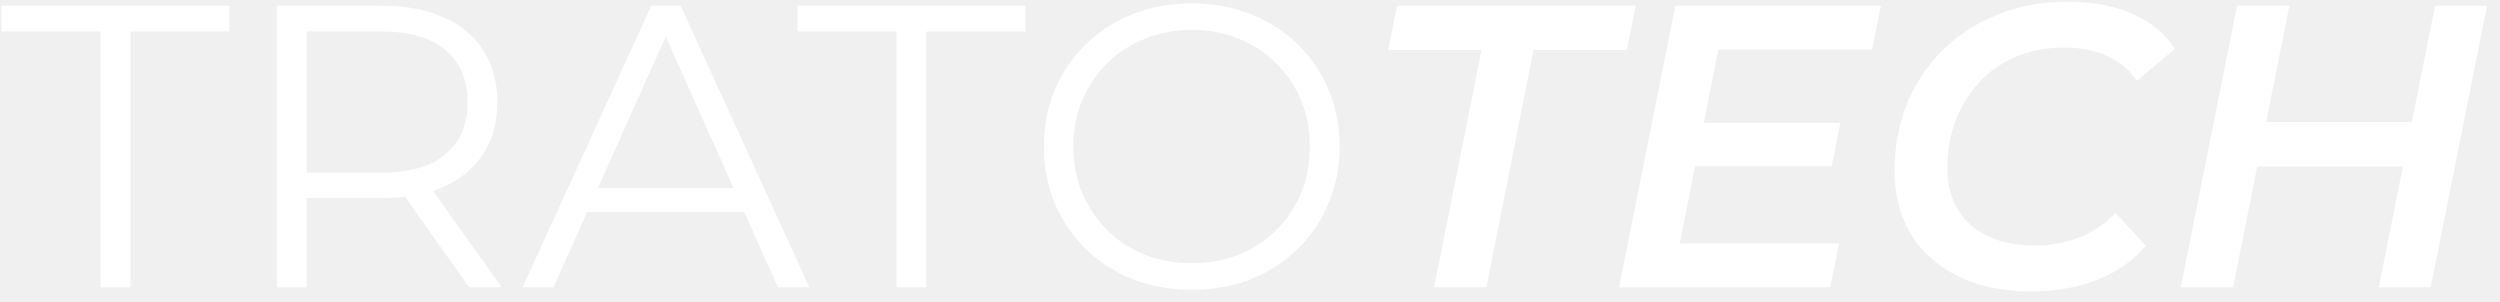
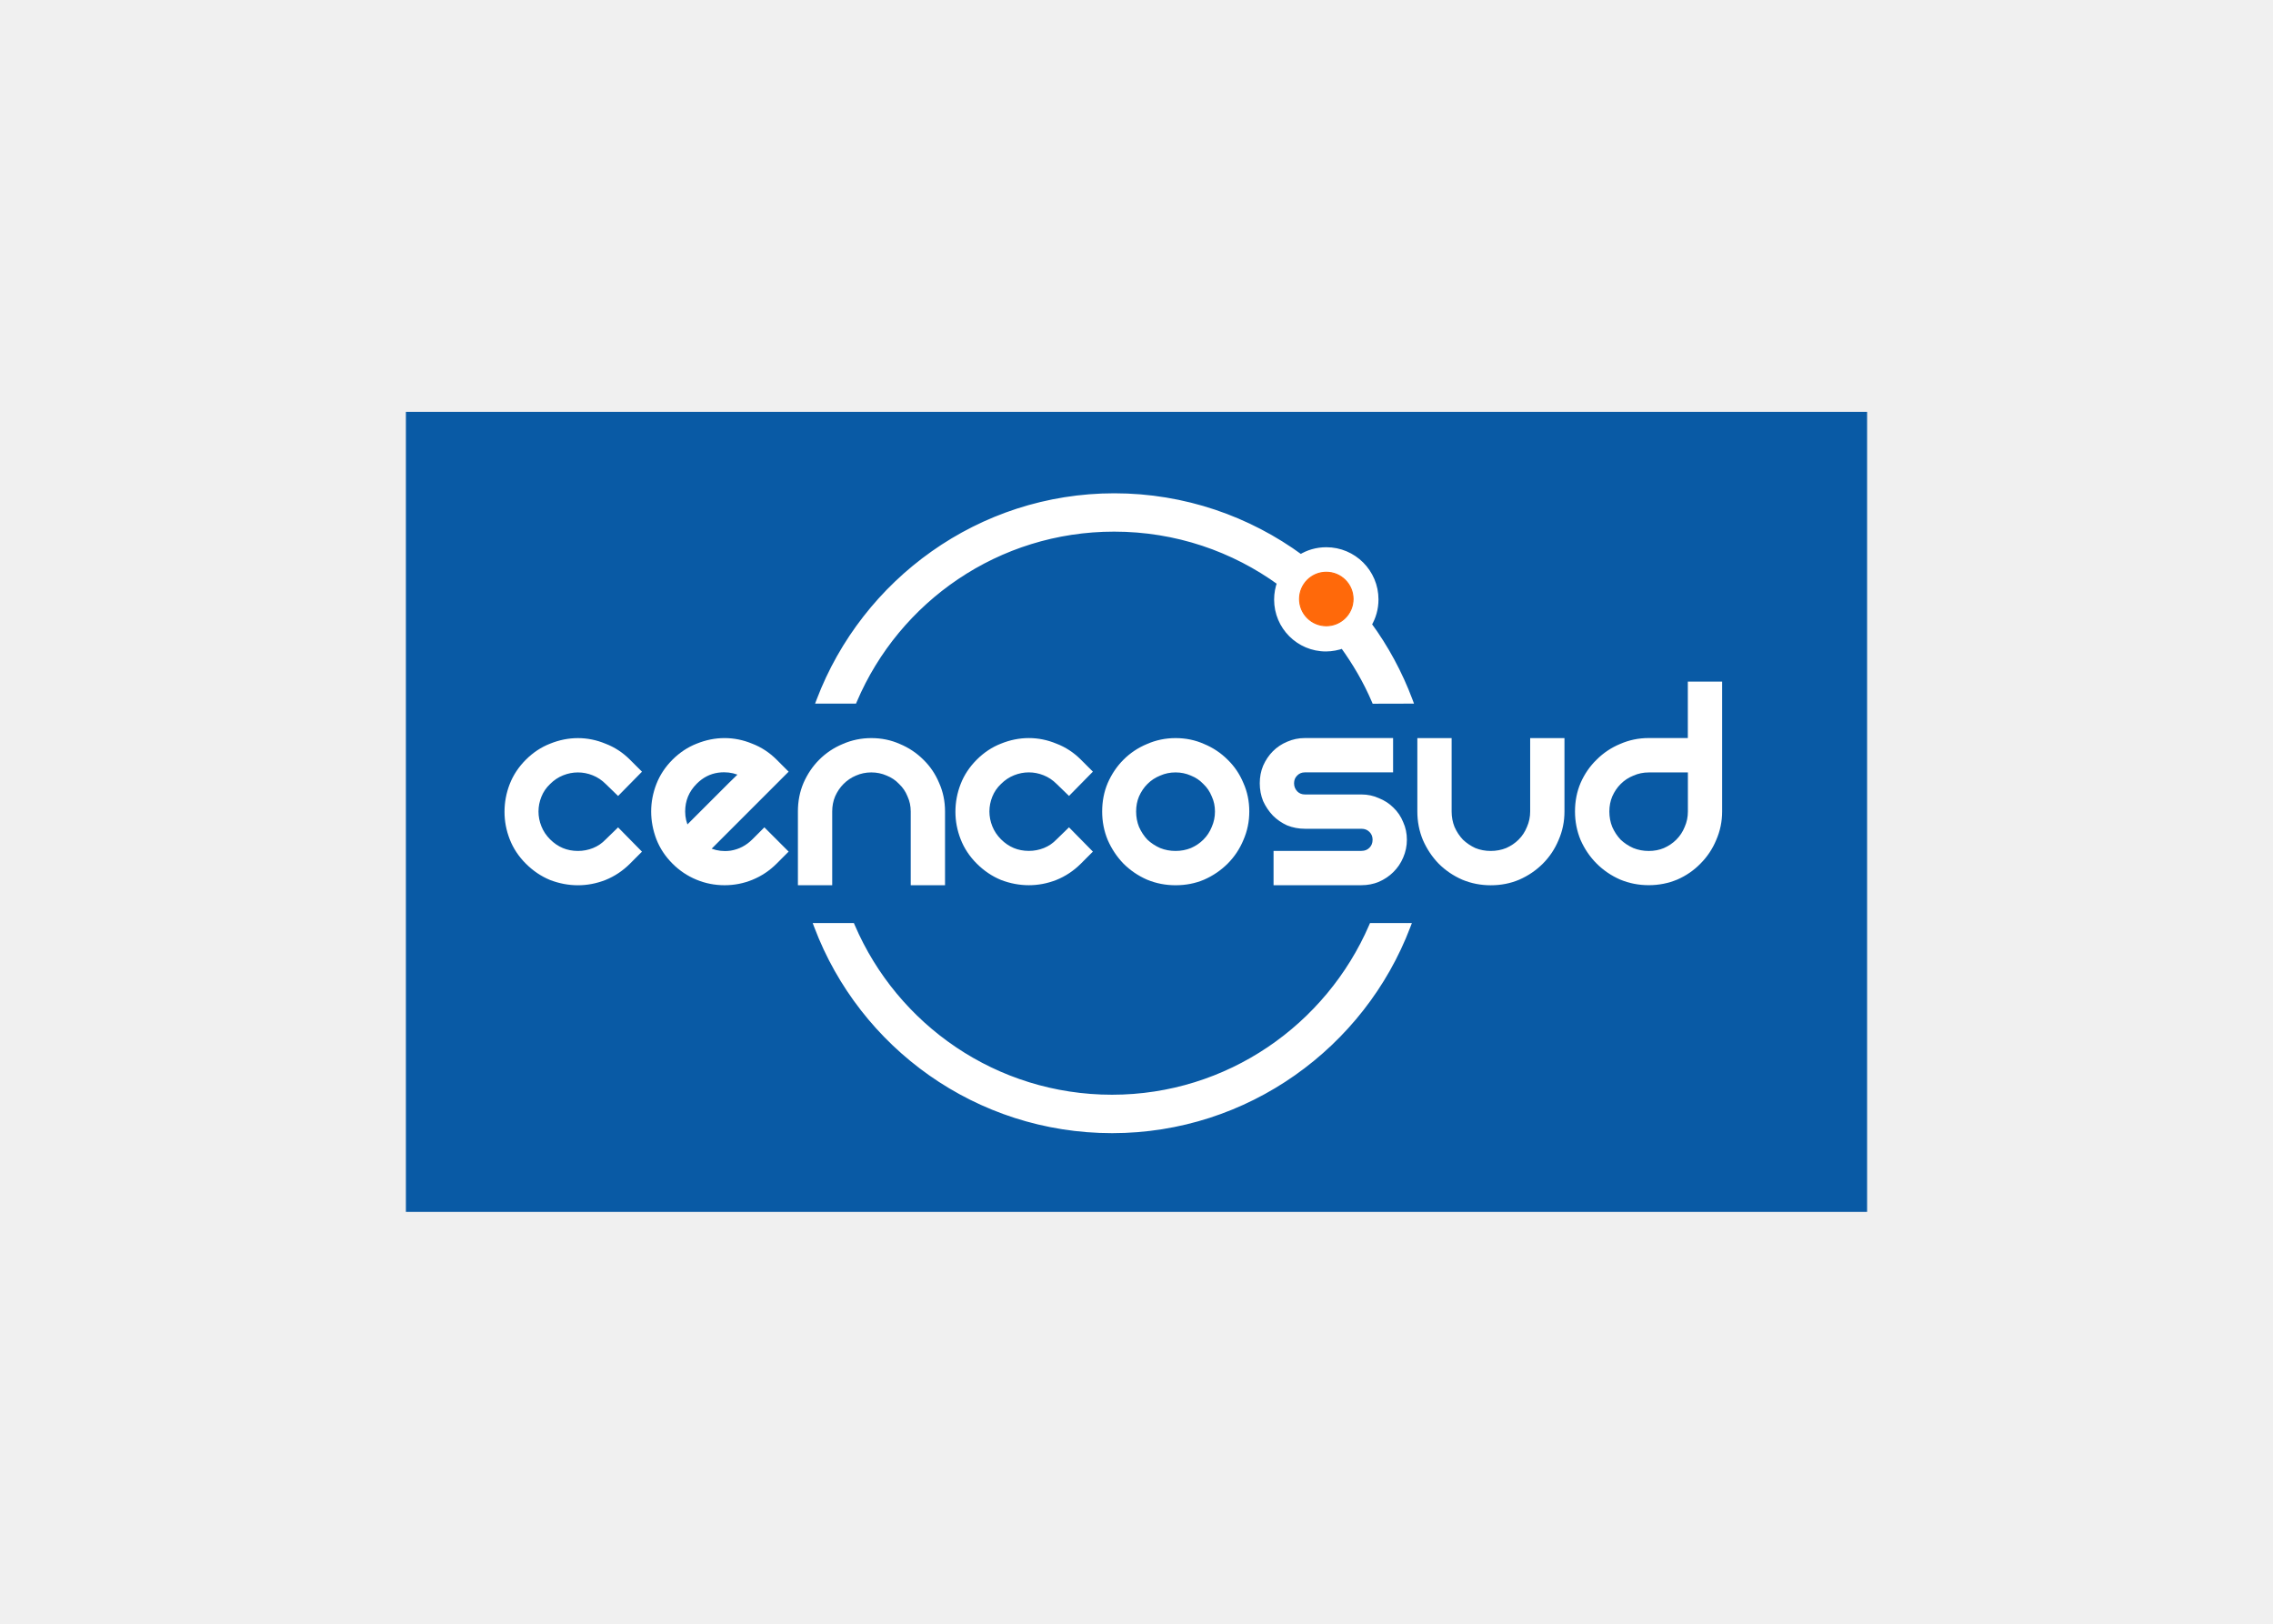
- <svg xmlns="http://www.w3.org/2000/svg" width="174" height="21" viewBox="0 0 174 21" fill="none">
-   <path d="M7 20V2.192H0.112V0.4H15.96V2.192H9.072V20H7ZM19.27 20V0.4H26.606C28.267 0.4 29.695 0.671 30.89 1.212C32.085 1.735 32.999 2.5 33.634 3.508C34.288 4.497 34.614 5.701 34.614 7.12C34.614 8.501 34.288 9.696 33.634 10.704C32.999 11.693 32.085 12.459 30.89 13C29.695 13.523 28.267 13.784 26.606 13.784H20.418L21.342 12.832V20H19.27ZM32.654 20L27.614 12.888H29.854L34.922 20H32.654ZM21.342 13L20.418 12.02H26.55C28.51 12.02 29.994 11.591 31.002 10.732C32.029 9.873 32.542 8.669 32.542 7.12C32.542 5.552 32.029 4.339 31.002 3.48C29.994 2.621 28.51 2.192 26.55 2.192H20.418L21.342 1.212V13ZM36.368 20L45.328 0.4H47.373L56.333 20H54.148L45.916 1.604H46.757L38.525 20H36.368ZM39.897 14.764L40.513 13.084H51.908L52.525 14.764H39.897ZM62.398 20V2.192H55.51V0.4H71.358V2.192H64.47V20H62.398ZM82.963 20.168C81.489 20.168 80.117 19.925 78.847 19.44C77.597 18.936 76.504 18.236 75.571 17.34C74.656 16.425 73.938 15.371 73.415 14.176C72.911 12.963 72.659 11.637 72.659 10.2C72.659 8.763 72.911 7.447 73.415 6.252C73.938 5.039 74.656 3.984 75.571 3.088C76.504 2.173 77.597 1.473 78.847 0.988C80.098 0.484 81.47 0.232 82.963 0.232C84.438 0.232 85.8 0.484 87.051 0.988C88.302 1.473 89.385 2.164 90.299 3.06C91.233 3.956 91.951 5.011 92.455 6.224C92.978 7.437 93.239 8.763 93.239 10.2C93.239 11.637 92.978 12.963 92.455 14.176C91.951 15.389 91.233 16.444 90.299 17.34C89.385 18.236 88.302 18.936 87.051 19.44C85.8 19.925 84.438 20.168 82.963 20.168ZM82.963 18.32C84.139 18.32 85.222 18.124 86.211 17.732C87.219 17.321 88.087 16.752 88.815 16.024C89.562 15.277 90.141 14.419 90.551 13.448C90.962 12.459 91.167 11.376 91.167 10.2C91.167 9.024 90.962 7.951 90.551 6.98C90.141 5.991 89.562 5.132 88.815 4.404C88.087 3.657 87.219 3.088 86.211 2.696C85.222 2.285 84.139 2.08 82.963 2.08C81.787 2.08 80.695 2.285 79.687 2.696C78.679 3.088 77.802 3.657 77.055 4.404C76.327 5.132 75.749 5.991 75.319 6.98C74.909 7.951 74.703 9.024 74.703 10.2C74.703 11.357 74.909 12.431 75.319 13.42C75.749 14.409 76.327 15.277 77.055 16.024C77.802 16.752 78.679 17.321 79.687 17.732C80.695 18.124 81.787 18.32 82.963 18.32ZM99.815 20L103.119 3.48H96.623L97.239 0.4H113.843L113.227 3.48H106.731L103.455 20H99.815ZM118.311 8.548H128.083L127.495 11.544H117.723L118.311 8.548ZM116.911 16.948H127.999L127.383 20H112.683L116.603 0.4H130.911L130.295 3.452H119.599L116.911 16.948ZM141.381 20.28C139.384 20.28 137.676 19.925 136.257 19.216C134.838 18.507 133.746 17.527 132.981 16.276C132.234 15.007 131.861 13.551 131.861 11.908C131.861 10.247 132.141 8.707 132.701 7.288C133.28 5.851 134.101 4.6 135.165 3.536C136.229 2.472 137.498 1.641 138.973 1.044C140.448 0.428 142.1 0.12 143.929 0.12C145.628 0.12 147.121 0.4 148.409 0.96C149.697 1.52 150.686 2.332 151.377 3.396L148.745 5.608C148.204 4.861 147.513 4.292 146.673 3.9C145.833 3.508 144.834 3.312 143.677 3.312C142.426 3.312 141.297 3.527 140.289 3.956C139.281 4.385 138.422 4.992 137.713 5.776C137.004 6.541 136.462 7.437 136.089 8.464C135.716 9.472 135.529 10.545 135.529 11.684C135.529 12.748 135.762 13.691 136.229 14.512C136.696 15.333 137.386 15.968 138.301 16.416C139.216 16.864 140.336 17.088 141.661 17.088C142.762 17.088 143.78 16.901 144.713 16.528C145.665 16.155 146.505 15.585 147.233 14.82L149.361 17.116C148.409 18.199 147.242 19.001 145.861 19.524C144.498 20.028 143.005 20.28 141.381 20.28ZM169.481 0.4H173.093L169.173 20H165.561L169.481 0.4ZM155.425 20H151.785L155.705 0.4H159.345L155.425 20ZM167.521 11.6H156.853L157.441 8.492H168.165L167.521 11.6Z" fill="white" />
+ <svg xmlns="http://www.w3.org/2000/svg" clip-rule="evenodd" fill-rule="evenodd" stroke-linejoin="round" stroke-miterlimit="2" viewBox="0 0 560 400">
+   <g transform="matrix(.900001 0 0 .900001 99.9997 101.456)">
+     <path d="m0 0h399.999v218.986h-399.999z" fill="#095aa5" />
+     <g fill-rule="nonzero">
+       <path d="m274.1 140.806c-12.382 32.47-43.949 55.757-80.767 55.757-36.902 0-68.386-23.171-80.713-55.754l9.425-.003c11.849 27.632 39.276 46.991 71.246 46.991 31.896 0 59.308-19.458 71.2-46.991z" fill="#fff" />
+       <path d="m274.1 140.806-.819-.313c-12.256 32.141-43.507 55.197-79.946 55.193-36.528.002-67.694-22.938-79.894-55.188l-.819.311v.875l9.425-.002v-.876l-.804.345c11.981 27.945 39.72 47.521 72.053 47.523 32.261-.002 59.979-19.677 72-47.522l-.805-.346v.876h9.608v-.88l-.818-.314.826.314v-.876h-10.183l-.229.529c-11.759 27.224-38.862 46.463-70.394 46.461-31.61 0-58.724-19.14-70.44-46.46l-.226-.53-11.272.002.449 1.186c12.447 32.914 44.255 56.32 81.533 56.321 37.196-.003 69.08-23.521 81.587-56.321l.453-1.188h-1.272v.88z" fill="#fff" />
+       <path d="m265.233 79.02c-2.302-5.395-5.29-10.477-8.686-15.157-1.416.515-3.088.852-4.682.852-7.35 0-13.308-5.96-13.308-13.309 0-1.654.3-3.242.856-4.702-12.772-9.293-28.512-14.787-45.516-14.787-32.008 0-59.462 19.378-71.254 47.078h-9.351c12.353-32.47 43.842-55.819 80.647-55.819 19.071 0 36.731 6.273 51.004 16.755 2.054-1.276 4.426-1.992 7.023-1.992 7.403 0 13.404 6.003 13.404 13.404 0 2.533-.68 4.866-1.896 6.884 4.626 6.268 8.469 13.382 11.236 20.768l-9.473.027z" fill="#fff" />
+       <path d="m265.233 79.02.806-.343c-2.33-5.466-5.352-10.603-8.783-15.329l-.388-.533-.619.224c-1.326.483-2.913.802-4.384.8-3.436 0-6.54-1.39-8.792-3.642-2.253-2.254-3.641-5.355-3.641-8.791 0-1.548.281-3.029.8-4.39l.238-.627-.542-.393c-12.916-9.399-28.838-14.955-46.033-14.955-32.368 0-60.136 19.598-72.06 47.61l.806.345v-.877h-9.351v.877l.819.312c12.228-32.143 43.401-55.258 79.826-55.255 18.876 0 36.355 6.206 50.487 16.586l.477.35.504-.313c1.922-1.194 4.124-1.859 6.56-1.861 3.462 0 6.589 1.402 8.858 3.671 2.269 2.27 3.67 5.396 3.67 8.857-.001 2.377-.633 4.546-1.77 6.431l-.302.502.348.47c4.574 6.201 8.382 13.248 11.122 20.557l.819-.308-.003-.876-9.476.024v.873l.806-.343-.806.34.002.876 10.736-.027-.441-1.181c-2.797-7.462-6.676-14.645-11.352-20.982l-.705.521.75.451c1.296-2.148 2.023-4.645 2.022-7.335-.002-7.885-6.394-14.278-14.281-14.28-2.759 0-5.301.764-7.486 2.125l.463.744.518-.706c-14.416-10.59-32.258-16.926-51.523-16.926-37.183.003-68.987 23.584-81.467 56.384l-.45 1.188h11.2l.228-.533c11.66-27.386 38.802-46.547 70.446-46.545 16.817 0 32.372 5.43 45.002 14.619l.515-.709-.819-.312c-.594 1.56-.914 3.253-.914 5.014 0 7.833 6.348 14.186 14.184 14.186 1.718-.002 3.474-.359 4.981-.905l-.299-.824-.708.515c3.362 4.634 6.318 9.66 8.589 14.986l.228.534.581-.002.013-.873z" fill="#fff" />
+       <path d="m244.64 51.229c0-4.042 3.276-7.32 7.318-7.32 4.05 0 7.328 3.278 7.328 7.32 0 4.04-3.278 7.316-7.328 7.316-4.04 0-7.32-3.277-7.32-7.316" fill="#ff690a" />
+       <path d="m244.489 51.229h.296c0-1.98.803-3.774 2.101-5.074 1.298-1.298 3.09-2.101 5.071-2.101 1.984 0 3.779.803 5.079 2.101 1.301 1.3 2.103 3.094 2.103 5.074s-.802 3.772-2.102 5.07-3.096 2.1-5.08 2.1c-1.982 0-3.773-.802-5.071-2.1s-2.101-3.089-2.101-5.07h-.296c0 4.118 3.342 7.46 7.463 7.461 4.129 0 7.471-3.343 7.473-7.461-.002-4.123-3.344-7.466-7.473-7.466-4.122 0-7.463 3.344-7.463 7.466z" fill="#ff690a" />
+       <path d="m33.45 95.84c1.887-1.891 4.001-3.291 6.348-4.205 2.401-.974 4.834-1.459 7.292-1.459s4.86.485 7.206 1.459c2.406.914 4.549 2.314 6.434 4.205l2.662 2.657-5.32 5.408-2.745-2.661c-1.143-1.145-2.431-2.001-3.861-2.572-1.428-.576-2.888-.856-4.375-.856s-2.946.28-4.375.856c-1.43.571-2.718 1.428-3.862 2.572-1.144 1.087-2 2.345-2.571 3.773-.574 1.43-.862 2.888-.862 4.376 0 1.485.288 2.947.862 4.375.57 1.431 1.427 2.72 2.571 3.864 2.291 2.283 5.034 3.43 8.237 3.43 1.543 0 3.032-.286 4.461-.857 1.429-.572 2.688-1.429 3.776-2.573l2.744-2.664 5.32 5.406-2.661 2.666c-1.885 1.884-4.029 3.312-6.435 4.284-2.345.915-4.747 1.376-7.205 1.376-2.459 0-4.891-.461-7.293-1.376-2.346-.972-4.46-2.4-6.347-4.284-1.889-1.89-3.291-4.008-4.207-6.356-.913-2.346-1.37-4.744-1.37-7.203 0-2.516.457-4.946 1.37-7.295.916-2.347 2.317-4.46 4.206-6.347" fill="#fff" />
+       <path d="m33.45 95.84.62.618c1.81-1.812 3.816-3.137 6.046-4.008l.01-.004c2.306-.933 4.622-1.393 6.964-1.393s4.624.459 6.869 1.392l.007.001.018.008c2.29.871 4.321 2.197 6.125 4.004l2.047 2.044-4.098 4.169-2.121-2.056-.61.629.621-.62c-1.22-1.221-2.614-2.152-4.156-2.767-1.526-.613-3.104-.92-4.701-.92-1.599 0-3.174.307-4.702.922-1.541.614-2.934 1.544-4.154 2.765l.619.62-.604-.635c-1.23 1.169-2.165 2.539-2.779 4.083-.615 1.525-.927 3.101-.926 4.701-.001 1.597.311 3.175.926 4.701.613 1.544 1.542 2.936 2.765 4.156 2.427 2.436 5.442 3.696 8.855 3.688 1.653 0 3.257-.306 4.787-.919 1.544-.619 2.916-1.552 4.085-2.785l-.635-.602.611.628 2.119-2.058 4.1 4.168-2.047 2.05c-1.806 1.805-3.847 3.162-6.143 4.092l.328.812-.318-.818c-2.25.878-4.54 1.318-6.888 1.318s-4.67-.44-6.981-1.32l-.311.82.334-.81c-2.237-.927-4.249-2.284-6.062-4.096-1.811-1.812-3.139-3.82-4.01-6.052-.876-2.25-1.31-4.536-1.31-6.885 0-2.41.434-4.726 1.311-6.979.871-2.227 2.198-4.236 4.009-6.043l-.62-.614-.619-.619c-1.967 1.961-3.443 4.185-4.403 6.646-.954 2.449-1.432 4.993-1.43 7.615-.002 2.567.478 5.079 1.43 7.52.96 2.465 2.436 4.691 4.404 6.656 1.96 1.961 4.175 3.46 6.63 4.475l.012.004.012.006c2.496.949 5.037 1.434 7.606 1.434 2.568 0 5.082-.486 7.524-1.437l.01-.003c2.514-1.016 4.762-2.515 6.725-4.478l3.275-3.28-6.538-6.646-3.384 3.284-.011.01c-1.006 1.058-2.153 1.837-3.467 2.365-1.327.529-2.698.792-4.134.792-2.994-.009-5.466-1.039-7.618-3.173-1.066-1.066-1.85-2.248-2.376-3.567-.536-1.333-.8-2.681-.8-4.052 0-1.372.264-2.716.799-4.047.525-1.315 1.305-2.46 2.362-3.465l.005-.006.011-.01c1.067-1.066 2.249-1.852 3.567-2.379 1.332-.535 2.673-.793 4.05-.793 1.376 0 2.72.258 4.047.793 1.321.527 2.505 1.313 3.571 2.379l.004.005 3.375 3.269 6.539-6.647-3.277-3.271c-1.966-1.972-4.221-3.446-6.743-4.404l-.311.819.335-.809c-2.445-1.016-4.968-1.527-7.54-1.526-2.573 0-5.124.51-7.623 1.524l.33.811-.319-.816c-2.463.959-4.684 2.433-6.65 4.402l.62.613z" fill="#fff" />
+       <path d="m79.007 101.16c-2.287 2.289-3.432 5.034-3.432 8.233 0 1.778.399 3.463 1.202 5.065.687-.688 1.714-1.714 3.085-3.09 1.432-1.428 2.918-2.915 4.462-4.459 1.601-1.601 3.116-3.118 4.545-4.546 1.491-1.428 2.634-2.546 3.435-3.346-2.176-1.089-4.491-1.459-6.95-1.114-2.4.34-4.514 1.426-6.34 3.253m19.133 13.813 5.402 5.404-2.658 2.663c-1.83 1.831-3.918 3.231-6.266 4.203-2.344.973-4.803 1.458-7.378 1.458-2.571 0-5.033-.485-7.377-1.458-2.346-.972-4.433-2.372-6.264-4.203-1.884-1.89-3.286-4.006-4.2-6.35-.914-2.402-1.376-4.836-1.376-7.297 0-2.452.462-4.857 1.376-7.207.915-2.343 2.316-4.458 4.2-6.346 1.89-1.886 4.006-3.287 6.351-4.205 2.403-.97 4.833-1.458 7.29-1.458 2.464 0 4.864.488 7.208 1.458 2.403.918 4.55 2.319 6.436 4.205l2.658 2.657-21.362 21.367c2.176 1.084 4.462 1.456 6.865 1.115 2.459-.401 4.601-1.517 6.434-3.347l2.673-2.667z" fill="#fff" />
+       <path d="m79.007 101.16-.621-.619c-2.437 2.428-3.696 5.442-3.688 8.852-.001 1.908.434 3.739 1.295 5.455l.544 1.088.859-.86c.687-.686 1.714-1.716 3.085-3.088 1.432-1.429 2.918-2.915 4.462-4.461 1.601-1.601 3.116-3.117 4.545-4.545l-.619-.619.607.632c1.492-1.431 2.639-2.552 3.446-3.358l.863-.86-1.088-.542c-1.766-.887-3.642-1.334-5.591-1.334-.618 0-1.244.044-1.875.134-2.591.366-4.901 1.558-6.845 3.506l.62.62.618.622c1.719-1.713 3.638-2.691 5.851-3.013.553-.076 1.097-.114 1.631-.114 1.681 0 3.269.376 4.805 1.146l.392-.784-.62-.62c-.796.793-1.933 1.908-3.421 3.333l-.008.006-.004.008c-1.431 1.428-2.947 2.943-4.547 4.545-1.544 1.544-3.029 3.031-4.462 4.458-1.373 1.376-2.399 2.404-3.086 3.091l.621.62.783-.393c-.743-1.486-1.109-3.025-1.109-4.671.008-2.988 1.038-5.463 3.175-7.614l-.633-.62zm19.133 13.813-.619.621 4.784 4.784-2.042 2.043c-1.75 1.753-3.739 3.085-5.98 4.012-2.24.929-4.577 1.392-7.042 1.392-2.461 0-4.802-.463-7.041-1.392-2.242-.927-4.226-2.259-5.98-4.013-1.806-1.812-3.133-3.821-4.004-6.05l.002.008c-.879-2.31-1.316-4.632-1.316-6.985 0-2.342.437-4.635 1.314-6.888.871-2.226 2.198-4.236 4.004-6.046 1.812-1.806 3.822-3.134 6.052-4.008l.008-.002c2.306-.932 4.62-1.394 6.961-1.394 2.348 0 4.628.462 6.874 1.389l.011.006.01.003c2.287.876 4.324 2.204 6.129 4.007l2.038 2.039-21.602 21.606 1.089.543c1.767.882 3.629 1.331 5.551 1.331.604 0 1.214-.045 1.828-.132l.01-.001.008-.004c2.636-.426 4.967-1.642 6.912-3.591l2.661-2.657-.627-.627-.619.621.62-.62-.619-.62-2.661 2.658c-1.72 1.712-3.673 2.728-5.956 3.102l.14.866-.122-.868c-.536.075-1.064.113-1.582.113-1.652 0-3.227-.377-4.77-1.145l-.39.785.619.619 21.982-21.986-3.278-3.278c-1.967-1.967-4.222-3.441-6.742-4.405l-.313.82.336-.81c-2.444-1.012-4.964-1.523-7.544-1.523-2.573 0-5.12.512-7.617 1.521l.327.812-.319-.817c-2.461.964-4.683 2.438-6.651 4.402-1.964 1.967-3.437 4.188-4.398 6.649-.951 2.444-1.435 4.962-1.435 7.524 0 2.57.482 5.115 1.431 7.608l.011.022-.007-.015c.96 2.46 2.434 4.684 4.397 6.651 1.908 1.91 4.097 3.379 6.548 4.395 2.449 1.015 5.032 1.524 7.713 1.524 2.685 0 5.264-.509 7.714-1.524 2.451-1.016 4.641-2.485 6.549-4.395l3.277-3.283-6.641-6.642-.619.62.62.614z" fill="#fff" />
+       <path d="m108.173 109.393c0-2.687.484-5.173 1.456-7.46 1.032-2.346 2.402-4.376 4.121-6.092 1.771-1.774 3.832-3.146 6.172-4.123 2.348-1.024 4.837-1.54 7.469-1.54 2.689 0 5.176.515 7.466 1.54 2.342.977 4.402 2.348 6.176 4.123 1.77 1.716 3.146 3.746 4.118 6.092 1.026 2.288 1.543 4.773 1.543 7.46v19.308h-7.637v-19.308c0-1.598-.312-3.083-.943-4.458-.571-1.429-1.401-2.662-2.489-3.69-1.026-1.088-2.258-1.917-3.69-2.489-1.429-.627-2.944-.939-4.544-.939-1.603 0-3.116.312-4.55.939-1.37.572-2.6 1.402-3.688 2.489-1.026 1.028-1.859 2.262-2.488 3.69-.57 1.375-.856 2.86-.856 4.458v19.308h-7.636v-19.306z" fill="#fff" />
+       <path d="m108.173 109.393h.876c0-2.581.462-4.945 1.388-7.118l-.808-.343.802.353c.992-2.254 2.3-4.188 3.938-5.826 1.692-1.693 3.65-2.998 5.89-3.932l.012-.004.002-.002c2.238-.974 4.601-1.466 7.118-1.466 2.576 0 4.934.492 7.108 1.464l.011.006.009.002c2.242.934 4.2 2.239 5.894 3.932l.004.005.006.006c1.685 1.634 2.988 3.559 3.919 5.797l.003.008.007.015c.973 2.172 1.466 4.529 1.466 7.103v18.431h-5.885l.002-18.431c0-1.711-.34-3.332-1.025-4.824l-.796.366.813-.324c-.614-1.54-1.52-2.886-2.7-4.003l-.602.637.637-.602c-1.113-1.179-2.459-2.085-4.001-2.702l-.326.815.353-.803c-1.54-.677-3.182-1.014-4.897-1.014-1.717-.001-3.358.337-4.9 1.014l.351.803-.337-.809c-1.478.617-2.806 1.517-3.971 2.678-1.108 1.11-2.001 2.438-2.67 3.958l-.004.01-.003.007c-.618 1.485-.924 3.093-.923 4.794v18.431h-5.884v-18.431h-1.737v20.185h9.389v-20.185c0-1.493.264-2.859.789-4.121l-.81-.338.802.354c.592-1.34 1.361-2.475 2.306-3.425 1.013-1.01 2.143-1.772 3.408-2.3l.013-.005c1.323-.579 2.709-.866 4.197-.866 1.486 0 2.875.287 4.193.866l.019.006.008.003c1.32.531 2.438 1.287 3.376 2.28l.018.017.018.018c.996.94 1.749 2.058 2.277 3.376l.009.026.008.016c.578 1.254.864 2.608.864 4.092v20.185h9.39v-20.185c.001-2.8-.542-5.416-1.619-7.82l-.801.358.809-.336c-1.016-2.45-2.461-4.586-4.318-6.385l-.61.629.619-.62c-1.854-1.856-4.015-3.294-6.458-4.31l-.336.808.356-.799c-2.404-1.077-5.022-1.619-7.822-1.617-2.746-.002-5.362.542-7.82 1.613l.35.803-.336-.808c-2.443 1.015-4.604 2.454-6.456 4.31-1.796 1.795-3.23 3.922-4.301 6.359l-.004.009c-1.023 2.404-1.528 5.014-1.527 7.805h.886z" fill="#fff" />
+       <path d="m156.9 95.84c1.889-1.891 4.003-3.291 6.35-4.205 2.402-.974 4.83-1.459 7.293-1.459 2.459 0 4.861.485 7.206 1.459 2.402.914 4.547 2.314 6.434 4.205l2.661 2.657-5.319 5.408-2.746-2.661c-1.146-1.145-2.429-2.001-3.86-2.572-1.434-.576-2.892-.856-4.376-.856-1.488 0-2.946.28-4.378.856-1.431.571-2.714 1.428-3.86 2.572-1.144 1.087-2.001 2.345-2.576 3.773-.567 1.43-.856 2.888-.856 4.376 0 1.485.289 2.947.856 4.375.575 1.431 1.432 2.72 2.576 3.864 2.287 2.283 5.032 3.43 8.238 3.43 1.543 0 3.028-.286 4.459-.857 1.429-.572 2.689-1.429 3.777-2.573l2.746-2.664 5.319 5.406-2.661 2.666c-1.887 1.884-4.032 3.312-6.434 4.284-2.345.915-4.746 1.376-7.206 1.376-2.463 0-4.891-.461-7.293-1.376-2.347-.972-4.461-2.4-6.35-4.284-1.888-1.89-3.291-4.008-4.203-6.356-.916-2.346-1.376-4.744-1.376-7.203 0-2.516.459-4.946 1.376-7.295.907-2.347 2.307-4.46 4.194-6.347" fill="#fff" />
+       <path d="m156.9 95.84.619.618c1.812-1.811 3.819-3.137 6.048-4.008l.012-.004c2.306-.933 4.615-1.393 6.964-1.393 2.344 0 4.625.459 6.869 1.392l.011.004.013.005c2.287.871 4.321 2.197 6.127 4.004l2.046 2.044-4.1 4.169-2.119-2.056-.61.629.619-.62c-1.222-1.221-2.612-2.151-4.155-2.767-1.529-.613-3.105-.92-4.701-.92-1.598 0-3.175.307-4.704.92-1.541.617-2.931 1.546-4.153 2.767l.619.62-.606-.635c-1.228 1.169-2.162 2.539-2.782 4.083-.607 1.528-.92 3.101-.92 4.701 0 1.599.313 3.175.918 4.697.619 1.548 1.55 2.94 2.77 4.159 2.426 2.437 5.442 3.697 8.858 3.689 1.651 0 3.253-.306 4.784-.919 1.546-.619 2.92-1.552 4.088-2.785l-.635-.602.61.626 2.119-2.056 4.1 4.168-2.046 2.05c-1.808 1.805-3.849 3.162-6.142 4.092l.328.812-.319-.818c-2.249.878-4.539 1.318-6.887 1.318-2.354 0-4.671-.44-6.983-1.32l-.31.82.334-.81c-2.237-.927-4.25-2.284-6.065-4.096-1.81-1.812-3.138-3.82-4.006-6.05-.879-2.252-1.314-4.54-1.314-6.887 0-2.409.436-4.726 1.314-6.978.868-2.228 2.196-4.237 4.006-6.044l-.633-.627-.619-.619c-1.966 1.96-3.444 4.184-4.4 6.647-.956 2.447-1.436 4.99-1.436 7.613 0 2.568.482 5.081 1.436 7.523.957 2.463 2.432 4.689 4.4 6.654 1.962 1.96 4.178 3.46 6.633 4.474l.007.004.017.006c2.493.95 5.034 1.434 7.605 1.434 2.568 0 5.084-.485 7.524-1.436l.009-.005c2.513-1.014 4.761-2.514 6.725-4.476l3.276-3.281-6.541-6.645-3.378 3.28-.014.014c-1.007 1.057-2.155 1.837-3.469 2.365-1.33.529-2.696.792-4.133.792-2.997-.009-5.469-1.04-7.62-3.172-1.064-1.068-1.85-2.251-2.379-3.57-.53-1.332-.795-2.68-.795-4.05 0-1.373.265-2.717.796-4.052.525-1.309 1.306-2.456 2.362-3.461l.016-.014c1.071-1.07 2.25-1.853 3.567-2.38 1.334-.536 2.676-.793 4.053-.793 1.375 0 2.715.258 4.049.793 1.319.527 2.499 1.311 3.568 2.38l3.378 3.273 6.539-6.647-3.275-3.271c-1.968-1.973-4.224-3.447-6.741-4.405l-.312.82.336-.809c-2.447-1.017-4.969-1.527-7.543-1.526-2.578 0-5.124.509-7.621 1.523l.329.812-.32-.816c-2.462.959-4.684 2.431-6.65 4.402l.633.626z" fill="#fff" />
+       <path d="m199.027 109.393c0 1.608.284 3.123.858 4.552.631 1.427 1.457 2.687 2.487 3.775 1.087 1.027 2.345 1.856 3.775 2.486 1.426.576 2.946.858 4.549.858 1.599 0 3.116-.282 4.543-.858 1.432-.63 2.66-1.459 3.692-2.486 1.086-1.088 1.914-2.348 2.488-3.775.629-1.429.943-2.944.943-4.552 0-1.598-.314-3.083-.943-4.458-.574-1.429-1.402-2.662-2.488-3.686-1.032-1.092-2.26-1.918-3.692-2.49-1.428-.63-2.944-.942-4.543-.942-1.603 0-3.124.312-4.549.942-1.43.572-2.688 1.399-3.775 2.49-1.031 1.024-1.856 2.258-2.487 3.686-.58 1.38-.86 2.86-.86 4.46m-7.554 0c0-2.684.486-5.174 1.458-7.461 1.03-2.346 2.403-4.375 4.117-6.092 1.774-1.774 3.835-3.145 6.177-4.118 2.346-1.029 4.833-1.544 7.468-1.544 2.684 0 5.176.515 7.462 1.544 2.345.973 4.403 2.344 6.179 4.118 1.769 1.717 3.145 3.746 4.117 6.092 1.03 2.288 1.544 4.777 1.544 7.461 0 2.635-.514 5.122-1.544 7.467-.972 2.343-2.348 4.404-4.117 6.18-1.775 1.772-3.834 3.169-6.179 4.203-2.287.971-4.778 1.458-7.462 1.458-2.635 0-5.123-.486-7.468-1.458-2.342-1.034-4.402-2.431-6.177-4.203-1.714-1.775-3.087-3.837-4.117-6.18-.967-2.347-1.454-4.834-1.454-7.467" fill="#fff" />
+       <path d="m199.027 109.393h-.876c-.002 1.712.303 3.344.922 4.879l.003.009.007.018c.668 1.511 1.55 2.861 2.654 4.022l.018.019.014.014c1.162 1.1 2.509 1.987 4.024 2.653l.016.007.008.004c1.537.62 3.173.924 4.878.924 1.702 0 3.336-.304 4.873-.924l.005-.003.018-.007c1.524-.67 2.847-1.561 3.959-2.67 1.169-1.168 2.067-2.535 2.682-4.067l-.813-.327.803.352c.676-1.537 1.017-3.182 1.015-4.903.002-1.714-.34-3.332-1.022-4.822l-.796.364.813-.327c-.617-1.537-1.521-2.883-2.7-3.995l-.601.636.635-.601c-1.116-1.182-2.459-2.089-4.003-2.703l-.324.814.354-.802c-1.54-.68-3.183-1.018-4.898-1.017-1.718-.001-3.365.337-4.904 1.017l.354.802-.325-.814c-1.537.614-2.901 1.514-4.07 2.685l.003-.003c-1.114 1.107-2.001 2.438-2.672 3.955l-.004.009-.002.007c-.623 1.486-.927 3.095-.926 4.795h1.747c0-1.494.264-2.859.79-4.12l-.808-.338.801.354c.593-1.342 1.357-2.476 2.304-3.418l.004-.003c1.006-1.009 2.156-1.767 3.479-2.296l.015-.007.014-.006c1.315-.58 2.705-.867 4.195-.867 1.485 0 2.874.287 4.189.867l.03.013c1.322.529 2.434 1.281 3.38 2.279l.014.016.02.019c.992.937 1.746 2.055 2.278 3.375l.007.018.009.019c.574 1.257.863 2.611.863 4.095 0 1.493-.289 2.879-.869 4.199l-.004.012-.006.013c-.532 1.324-1.292 2.478-2.296 3.481-.952.952-2.082 1.717-3.424 2.306l.352.802-.328-.814c-1.32.532-2.719.796-4.216.796-1.502 0-2.902-.264-4.222-.796l-.327.814.353-.801c-1.344-.594-2.513-1.365-3.525-2.321l-.603.636.635-.604c-.959-1.01-1.726-2.18-2.321-3.524l-.801.354.812-.328c-.529-1.322-.794-2.719-.794-4.224h-.883zm-7.554 0h.876c0-2.577.464-4.945 1.389-7.118l-.807-.343.803.353c.989-2.254 2.3-4.188 3.933-5.826 1.695-1.693 3.653-2.997 5.894-3.927l.009-.004.008-.003c2.234-.979 4.595-1.47 7.115-1.47 2.572 0 4.932.491 7.102 1.466l.014.007.011.004c2.242.93 4.198 2.234 5.893 3.927l.02.02-.011-.012c1.685 1.636 2.988 3.561 3.919 5.8l.004.014.006.01c.975 2.171 1.466 4.532 1.467 7.102-.001 2.52-.489 4.879-1.47 7.116l-.009.019.002-.002c-.932 2.24-2.238 4.2-3.93 5.894-1.696 1.694-3.66 3.028-5.909 4.02l.353.802-.343-.806c-2.173.924-4.541 1.388-7.121 1.388-2.527 0-4.896-.463-7.131-1.391l-.336.809.353-.802c-2.249-.992-4.214-2.326-5.911-4.021l-.619.621.631-.61c-1.641-1.699-2.957-3.668-3.947-5.922l-.802.352.809-.334c-.927-2.238-1.39-4.608-1.39-7.133h-1.748c0 2.74.506 5.351 1.524 7.803l.007.016c1.068 2.434 2.503 4.586 4.291 6.436l.009.008.001.003c1.851 1.848 4.006 3.312 6.442 4.385l.011.006.008.002c2.453 1.016 5.062 1.526 7.804 1.526 2.789 0 5.403-.508 7.806-1.528l.01-.006c2.438-1.073 4.592-2.538 6.443-4.384 1.851-1.856 3.293-4.018 4.308-6.464l-.809-.336.802.352c1.078-2.456 1.62-5.072 1.618-7.819.002-2.794-.538-5.416-1.621-7.82l-.799.359.809-.336c-1.015-2.45-2.461-4.587-4.317-6.385l-.609.629.618-.621c-1.854-1.855-4.014-3.294-6.459-4.306l-.337.809.359-.799c-2.404-1.082-5.025-1.623-7.822-1.622-2.748-.001-5.365.542-7.819 1.619l.351.802-.336-.809c-2.444 1.012-4.608 2.451-6.46 4.306-1.794 1.796-3.23 3.922-4.301 6.361l-.007.015.003-.008c-1.022 2.404-1.527 5.017-1.527 7.805h.882z" fill="#fff" />
+       <path d="m269.373 90.18v7.639h-23.247c-1.087 0-2.001.366-2.745 1.115-.746.741-1.117 1.656-1.117 2.743 0 1.088.371 2.029 1.117 2.831.744.746 1.658 1.114 2.745 1.114h15.443c1.602 0 3.092.315 4.459.945 1.431.57 2.662 1.371 3.691 2.402 1.086 1.03 1.914 2.258 2.49 3.686.625 1.373.942 2.862.942 4.465 0 1.601-.317 3.12-.942 4.549-.576 1.374-1.404 2.601-2.49 3.683-1.029 1.03-2.26 1.863-3.691 2.491-1.368.573-2.857.86-4.459.86h-23.164v-7.639h23.164c1.145 0 2.086-.37 2.83-1.116.744-.745 1.118-1.685 1.118-2.829 0-1.086-.374-2.002-1.118-2.746-.744-.743-1.685-1.117-2.83-1.117h-15.443c-1.601 0-3.119-.285-4.549-.856-1.37-.628-2.573-1.459-3.6-2.489-1.03-1.086-1.858-2.317-2.49-3.686-.572-1.431-.855-2.948-.855-4.548 0-1.604.283-3.087.855-4.461.632-1.431 1.46-2.661 2.49-3.692 1.027-1.026 2.23-1.829 3.6-2.401 1.43-.629 2.948-.943 4.549-.943z" fill="#fff" />
+       <path d="m269.373 90.18h-.876v6.763h-22.371c-1.284-.01-2.475.464-3.367 1.372-.902.886-1.379 2.076-1.372 3.362-.006 1.289.468 2.486 1.351 3.428l.01.013.011.011c.894.904 2.083 1.379 3.367 1.371h15.443c1.488 0 2.842.291 4.094.865l.017.009.024.01c1.329.527 2.451 1.262 3.393 2.207l.008.005.012.011c.995.945 1.748 2.059 2.28 3.377l.007.02.009.017c.57 1.256.862 2.614.864 4.101 0 1.484-.293 2.878-.87 4.198l-.011.024.005-.012c-.531 1.268-1.291 2.396-2.299 3.4-.953.953-2.086 1.722-3.425 2.31l.352.804-.338-.809c-1.256.526-2.624.792-4.122.792h-22.287v-5.885h22.287c1.329.008 2.55-.458 3.451-1.377.909-.896 1.381-2.114 1.373-3.445.009-1.287-.472-2.475-1.375-3.366-.897-.909-2.115-1.383-3.448-1.375h-15.443c-1.498 0-2.9-.263-4.226-.792l-.324.813.366-.796c-1.28-.588-2.393-1.358-3.347-2.312l-.619.62.635-.602c-.964-1.017-1.737-2.165-2.329-3.452l-.796.367.815-.324c-.531-1.324-.793-2.725-.793-4.224 0-1.5.263-2.861.788-4.123l-.809-.338.801.353c.594-1.342 1.36-2.475 2.308-3.426.946-.944 2.05-1.681 3.319-2.212l.015-.007c1.319-.579 2.709-.866 4.196-.867h23.248v-.896h-.876.863v-.876h-23.247c-1.714-.001-3.361.338-4.904 1.017l.354.802-.338-.808c-1.469.613-2.774 1.481-3.882 2.589-1.11 1.112-2 2.438-2.672 3.958l-.005.012-.003.008c-.62 1.486-.923 3.09-.922 4.796-.001 1.704.302 3.338.918 4.874l.01.024.009.016c.669 1.454 1.553 2.767 2.649 3.923l.008.01.008.008c1.102 1.104 2.397 1.997 3.855 2.665l.021.01.019.007c1.537.616 3.171.92 4.875.92h15.444c.956.009 1.622.285 2.208.862.587.597.852 1.24.862 2.125-.01.955-.284 1.62-.862 2.209-.587.578-1.248.85-2.208.86h-24.041v9.392h24.041c1.705 0 3.314-.31 4.798-.928l.011-.006.001-.002c1.525-.666 2.849-1.564 3.96-2.674 1.161-1.155 2.059-2.486 2.678-3.964l-.808-.338.802.35c.674-1.538 1.016-3.182 1.016-4.9s-.343-3.339-1.022-4.827l-.796.362.812-.326c-.617-1.54-1.52-2.878-2.7-3.995l-.602.635.62-.619c-1.114-1.118-2.454-1.987-3.987-2.597l-.323.814.367-.794c-1.488-.686-3.109-1.029-4.826-1.028h-15.443c-.89-.008-1.528-.27-2.128-.856l-.618.62.643-.596c-.604-.664-.875-1.348-.882-2.236.009-.887.273-1.528.857-2.122.602-.59 1.238-.851 2.128-.859h24.124v-9.392h-.876v.871z" fill="#fff" />
+       <path d="m316.3 90.18v19.216c0 2.632-.515 5.121-1.546 7.467-.97 2.341-2.344 4.402-4.116 6.18-1.773 1.772-3.833 3.169-6.179 4.199-2.287.973-4.773 1.462-7.462 1.462-2.631 0-5.121-.489-7.464-1.462-2.347-1.03-4.404-2.427-6.176-4.199-1.716-1.778-3.09-3.839-4.12-6.18-.974-2.347-1.458-4.835-1.458-7.467v-19.216h7.634v19.216c0 1.608.288 3.12.859 4.552.63 1.424 1.457 2.684 2.488 3.771 1.089 1.028 2.314 1.856 3.691 2.489 1.428.571 2.943.856 4.545.856 1.599 0 3.115-.285 4.547-.856 1.429-.633 2.659-1.461 3.692-2.489 1.084-1.087 1.912-2.347 2.483-3.771.631-1.432.945-2.944.945-4.552v-19.216z" fill="#fff" />
+       <path d="m316.3 90.18h-.876v19.216c-.002 2.518-.489 4.878-1.472 7.116l-.007.017c-.931 2.238-2.236 4.198-3.929 5.895-1.695 1.694-3.657 3.028-5.908 4.016l.351.802-.342-.806c-2.175.926-4.538 1.392-7.121 1.392-2.521 0-4.891-.466-7.128-1.395l-.335.809.35-.802c-2.25-.988-4.212-2.322-5.907-4.017l-.62.621.63-.61c-1.644-1.7-2.958-3.671-3.948-5.922l-.801.352.81-.335c-.93-2.239-1.393-4.609-1.393-7.132v-18.34h5.881v18.34c-.001 1.711.309 3.342.922 4.875l.007.014.006.016c.667 1.509 1.55 2.858 2.655 4.019l.018.019.014.014c1.155 1.093 2.465 1.979 3.927 2.65l.021.01.018.009c1.534.613 3.167.919 4.872.919 1.704 0 3.336-.306 4.872-.919l.012-.005.018-.008c1.518-.672 2.843-1.563 3.956-2.67 1.168-1.17 2.066-2.536 2.679-4.069l-.814-.323.802.354c.681-1.542 1.02-3.184 1.02-4.906v-18.339h6.759v-.876h-.876.853v-.876h-8.511v20.093c-.001 1.494-.29 2.876-.871 4.198l-.009.016-.004.011c-.528 1.32-1.287 2.473-2.29 3.478-.952.947-2.086 1.715-3.426 2.309l.354.8-.326-.813c-1.324.528-2.724.793-4.221.793-1.499 0-2.898-.265-4.221-.793l-.324.813.365-.794c-1.293-.595-2.433-1.368-3.452-2.331l-.604.637.637-.604c-.96-1.012-1.732-2.182-2.324-3.523l-.801.355.814-.325c-.529-1.328-.797-2.723-.797-4.226v-20.093h-9.386v20.093c0 2.739.506 5.348 1.526 7.803l.008.018c1.068 2.429 2.5 4.581 4.29 6.434l.01.009.001.003c1.848 1.847 4.003 3.31 6.443 4.38l.01.006.007.003c2.452 1.018 5.062 1.529 7.8 1.529 2.795 0 5.405-.511 7.805-1.533l.011-.005c2.439-1.07 4.595-2.532 6.444-4.38 1.854-1.858 3.295-4.021 4.307-6.463l-.81-.337.803.353c1.081-2.459 1.622-5.073 1.62-7.82v-20.092h-.876v.884z" fill="#fff" />
+       <path d="m340.233 121.06c1.599 0 3.091-.284 4.465-.854 1.428-.633 2.653-1.462 3.686-2.492 1.087-1.086 1.918-2.346 2.486-3.771.632-1.431.946-2.943.946-4.552v-11.576h-11.584c-1.602 0-3.116.31-4.545.94-1.431.572-2.688 1.403-3.773 2.489-1.034 1.029-1.86 2.259-2.49 3.686-.572 1.376-.859 2.863-.859 4.461 0 1.609.287 3.121.859 4.551.63 1.426 1.456 2.686 2.49 3.772 1.085 1.029 2.342 1.858 3.773 2.491 1.427.573 2.94.853 4.54.853m19.22-46.319v34.655c0 2.634-.516 5.122-1.547 7.47-.968 2.34-2.341 4.402-4.114 6.178-1.717 1.771-3.745 3.171-6.093 4.199-2.345.975-4.834 1.462-7.465 1.462-2.629 0-5.117-.487-7.462-1.462-2.347-1.028-4.404-2.428-6.178-4.199-1.772-1.776-3.174-3.838-4.204-6.178-.972-2.348-1.46-4.836-1.46-7.47 0-2.685.488-5.175 1.46-7.459 1.03-2.348 2.431-4.378 4.204-6.092 1.773-1.775 3.831-3.147 6.178-4.122 2.346-1.024 4.833-1.541 7.462-1.541h11.584v-15.442h7.64z" fill="#fff" />
+       <path d="m340.233 121.06v.876c1.705 0 3.316-.303 4.8-.924l.017-.006c1.521-.672 2.842-1.564 3.952-2.671 1.169-1.171 2.072-2.535 2.683-4.069l-.815-.324.803.354c.681-1.542 1.019-3.184 1.019-4.906v-12.453h-12.46c-1.714-.002-3.358.336-4.9 1.014l.354.802-.326-.814c-1.538.614-2.9 1.516-4.067 2.682-1.115 1.11-2.005 2.437-2.671 3.955l-.007.015c-.621 1.487-.928 3.096-.928 4.798 0 1.714.307 3.345.923 4.878l.008.017.004.009c.666 1.512 1.55 2.861 2.655 4.023l.014.014.018.018c1.16 1.099 2.505 1.986 4.022 2.655l.012.004.016.009c1.534.613 3.167.918 4.872.918v-1.741c-1.499 0-2.897-.263-4.221-.792l-.324.815.352-.802c-1.345-.594-2.512-1.368-3.524-2.326l-.602.636.636-.603c-.961-1.011-1.732-2.18-2.323-3.521l-.802.353.815-.325c-.532-1.327-.797-2.721-.797-4.227 0-1.494.265-2.859.792-4.122l-.809-.339.802.354c.59-1.339 1.353-2.471 2.306-3.419 1.005-1.008 2.156-1.767 3.479-2.297l.013-.006.016-.007c1.316-.578 2.703-.865 4.192-.865h10.708v10.701c-.002 1.495-.288 2.878-.871 4.199l-.007.014-.005.014c-.528 1.318-1.289 2.473-2.293 3.477-.952.949-2.082 1.716-3.421 2.309l.354.802-.338-.811c-1.261.525-2.63.789-4.127.789v.888zm19.22-46.32h-.876v34.655c-.001 2.519-.491 4.881-1.471 7.118l-.008.016c-.93 2.238-2.234 4.197-3.928 5.895l-.009.012.001-.002c-1.638 1.688-3.565 3.02-5.815 4.006l.351.802-.336-.808c-2.238.929-4.606 1.394-7.128 1.394-2.521 0-4.888-.465-7.128-1.394l-.334.808.349-.802c-2.249-.987-4.21-2.322-5.908-4.016-1.695-1.699-3.033-3.667-4.022-5.91l-.801.352.81-.335c-.927-2.242-1.393-4.611-1.393-7.135 0-2.579.466-4.947 1.39-7.117l-.807-.342.802.35c.988-2.25 2.322-4.18 4.01-5.814l.012-.01c1.694-1.694 3.649-2.998 5.893-3.932l.015-.006c2.237-.976 4.597-1.467 7.112-1.467h12.46v-15.443h6.759v-.896h-.876.86v-.876h-8.512v15.442h-10.707c-2.744-.002-5.358.54-7.814 1.614l.351.802-.337-.81c-2.449 1.017-4.608 2.458-6.46 4.312l.619.621-.609-.631c-1.854 1.794-3.324 3.925-4.396 6.37l-.009.016.005-.006c-1.022 2.399-1.531 5.011-1.531 7.802 0 2.74.511 5.351 1.526 7.805l.005.01.004.008c1.071 2.434 2.536 4.59 4.384 6.444 1.852 1.849 4.005 3.313 6.446 4.383l.018.006c2.452 1.018 5.06 1.529 7.798 1.529 2.739 0 5.348-.511 7.8-1.529l.015-.006c2.447-1.071 4.575-2.539 6.371-4.393l-.629-.609.62.619c1.854-1.856 3.293-4.02 4.305-6.46l-.81-.336.803.35c1.078-2.457 1.622-5.073 1.621-7.821v-35.532h-.877v.884z" fill="#fff" />
+     </g>
+   </g>
</svg>
